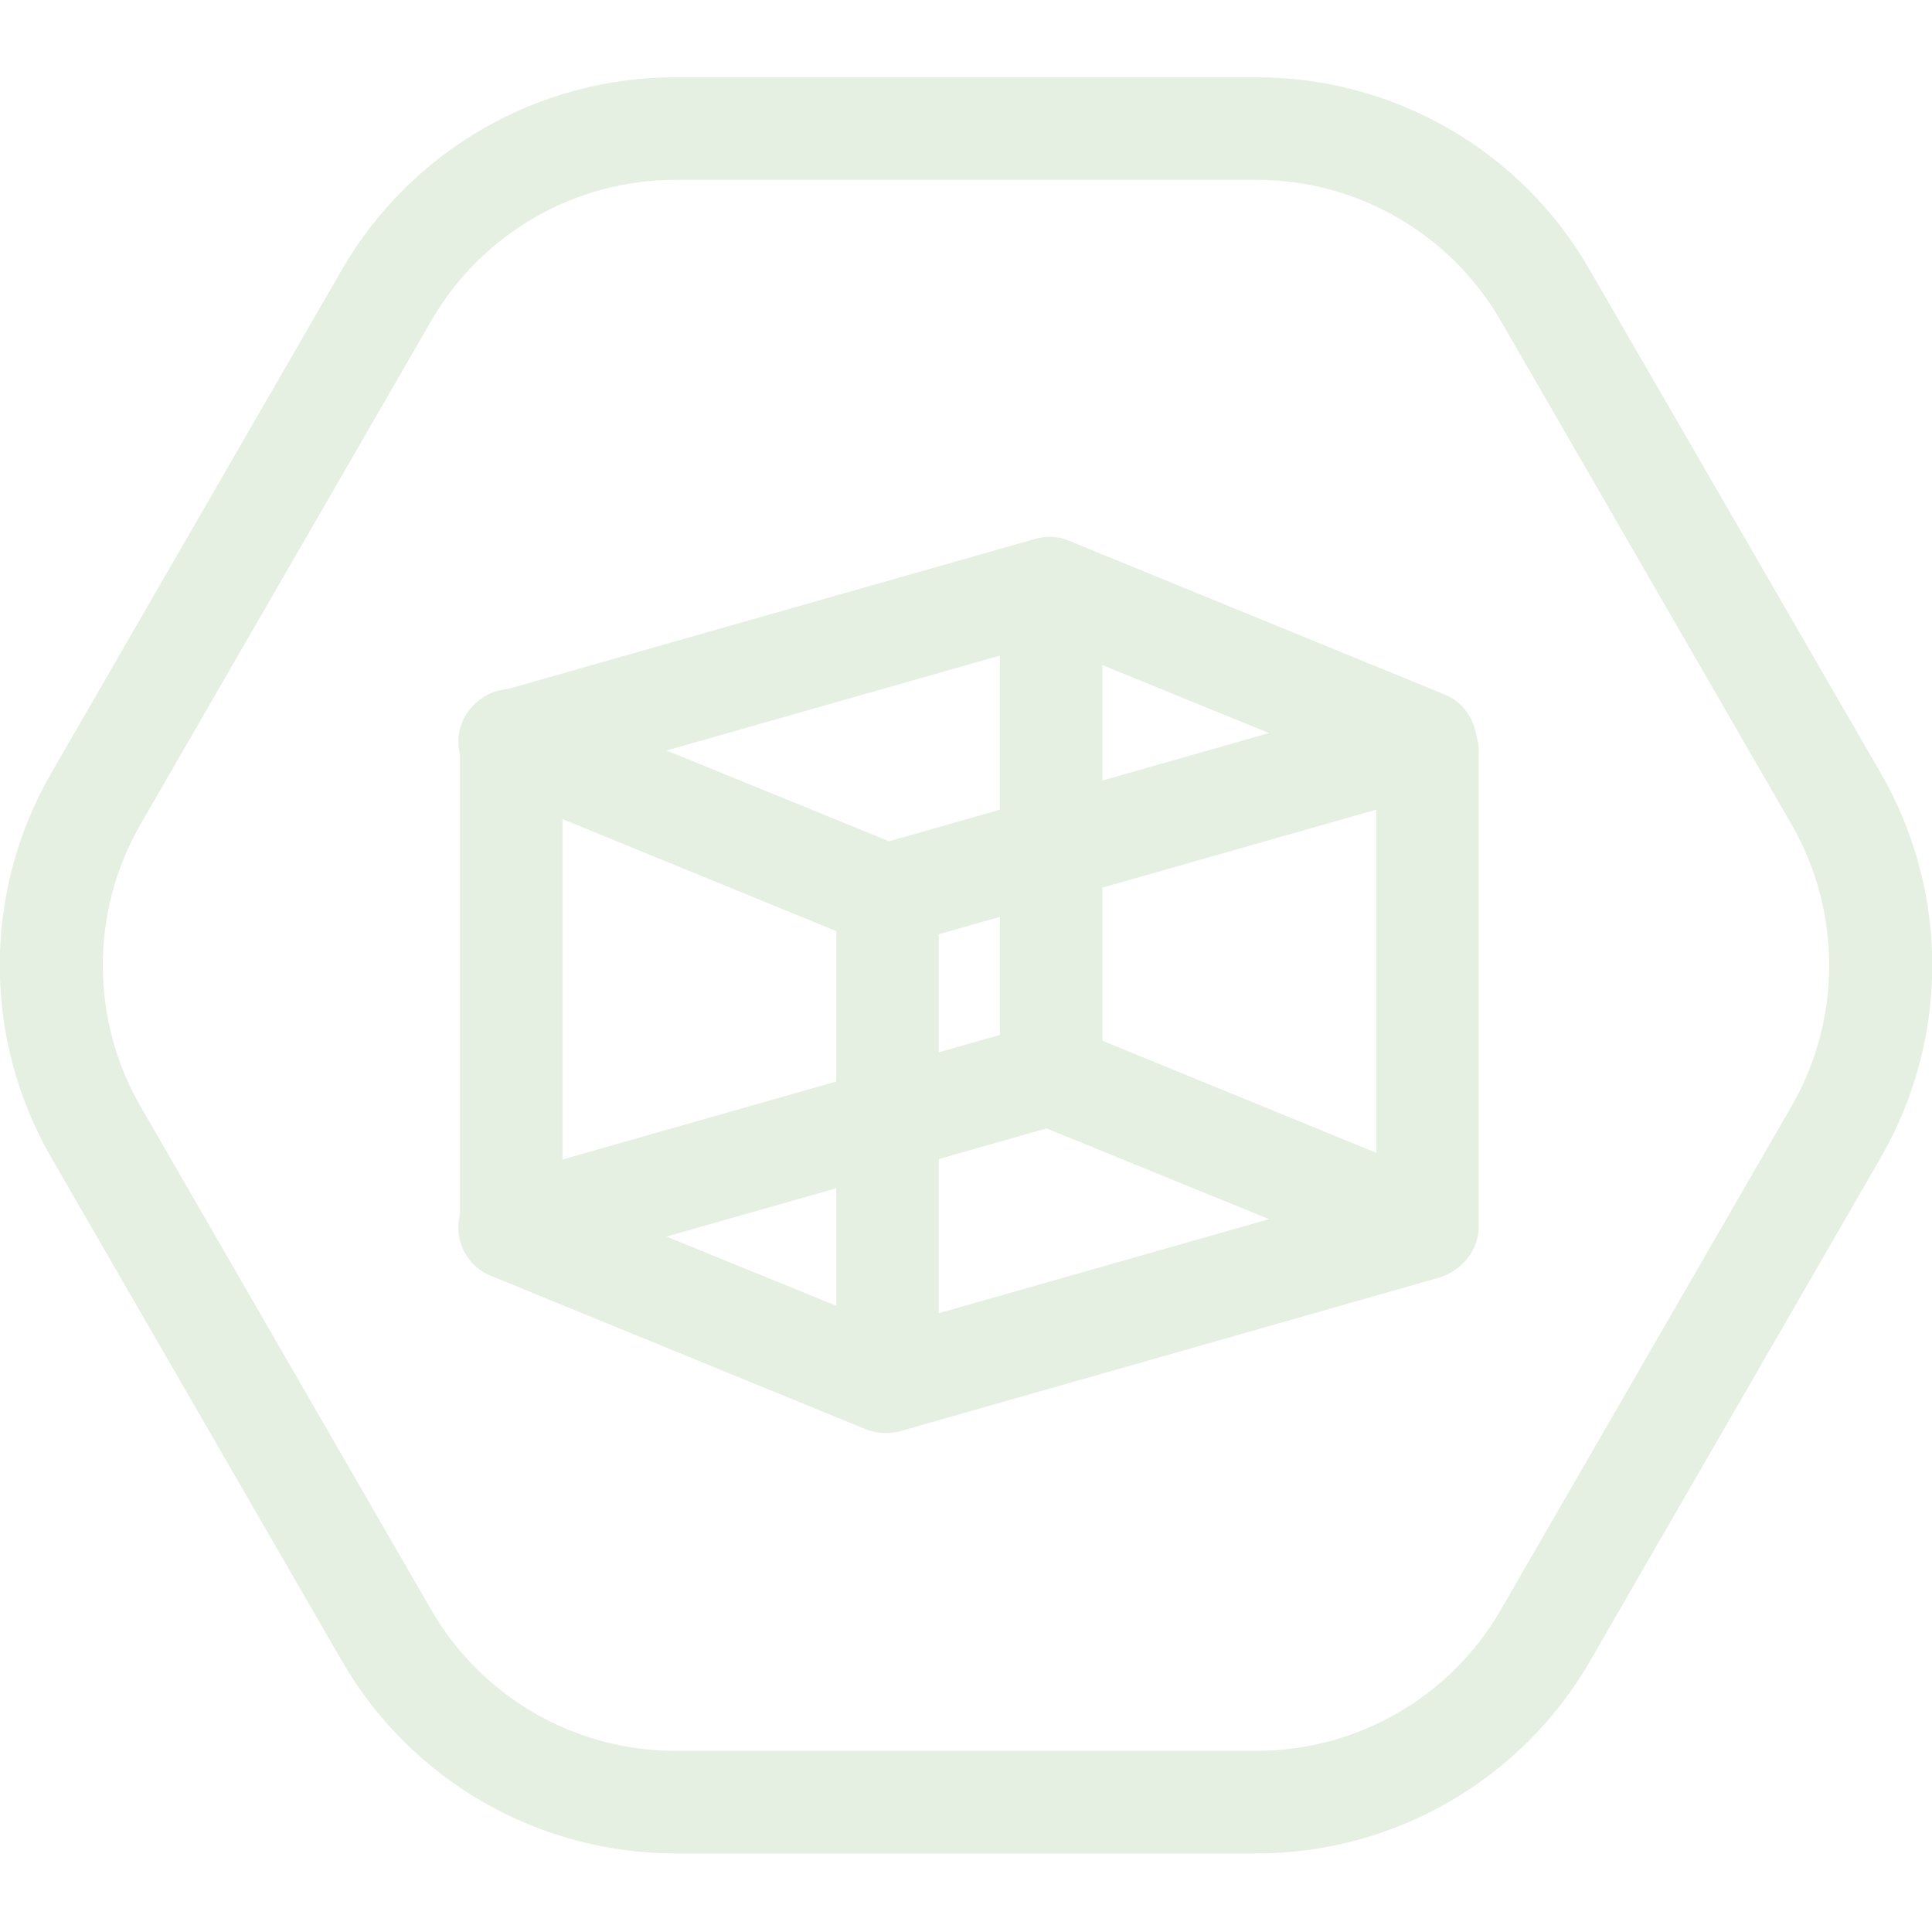
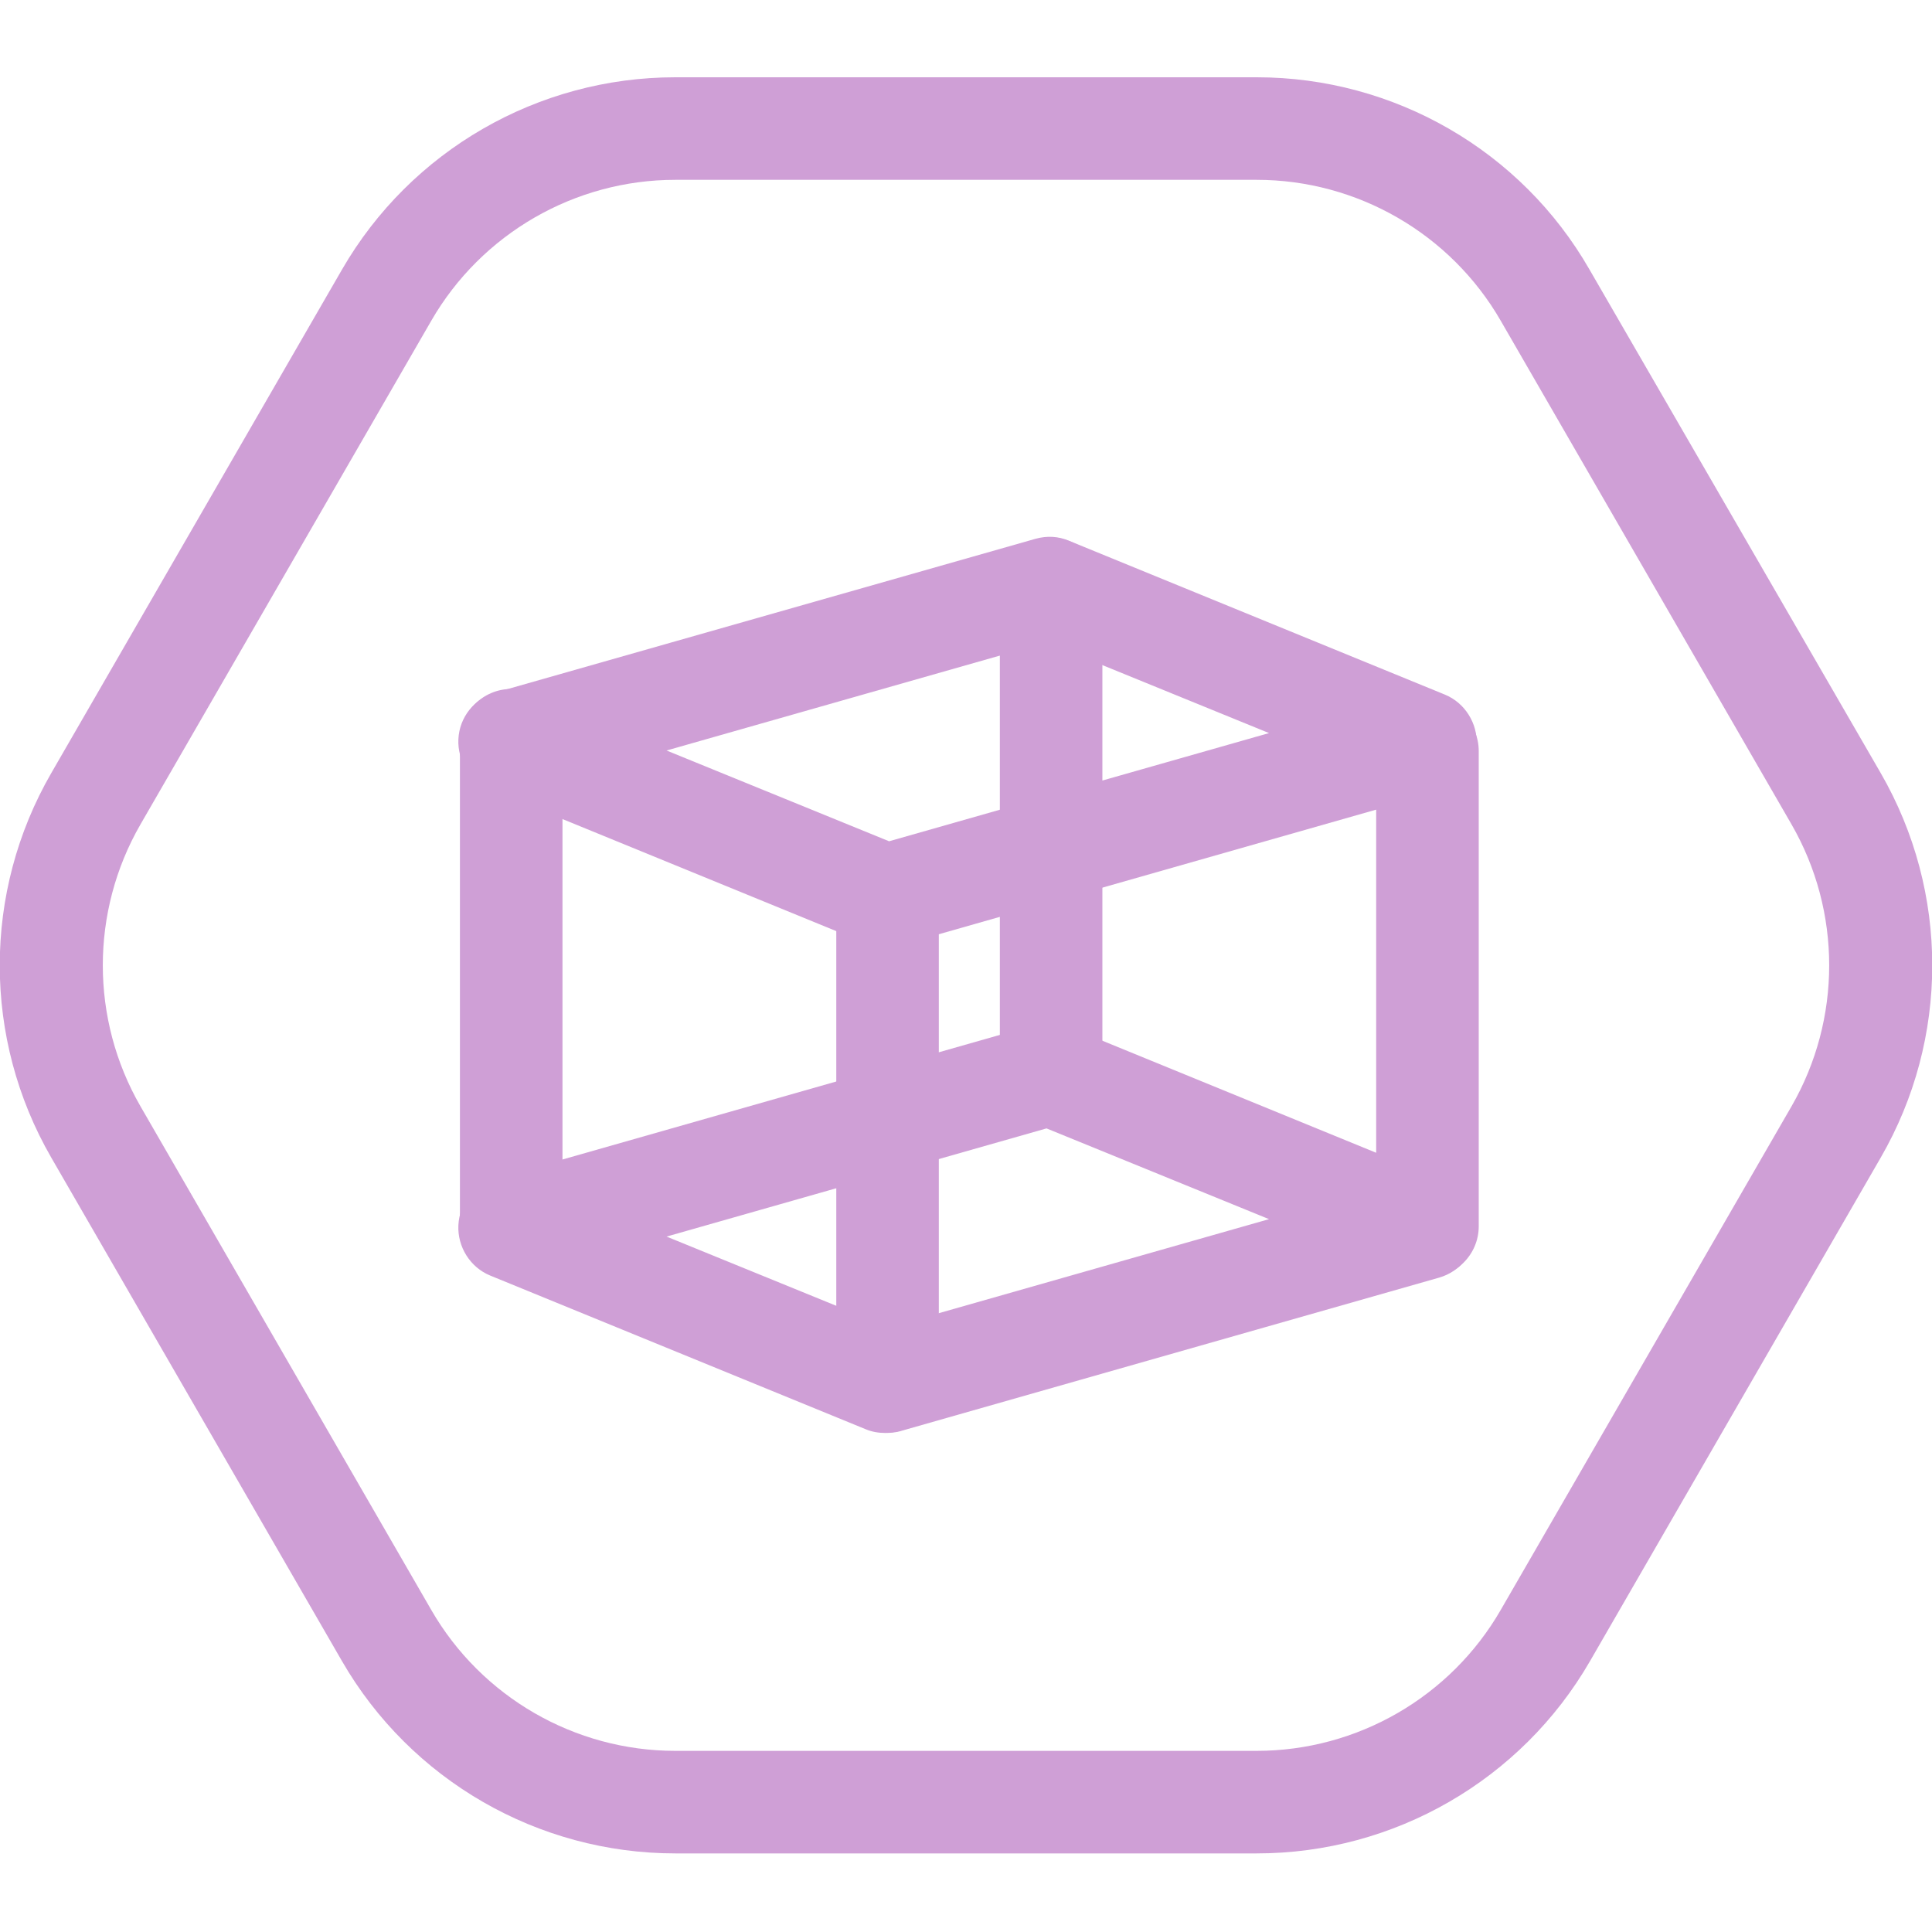
<svg xmlns="http://www.w3.org/2000/svg" width="100" height="100" viewBox="0 0 100 100" fill="none">
  <g clip-path="url(#clip0)">
-     <path d="M65.048 9.308C70.249 9.308 75.08 12.095 77.68 16.606L92.728 42.668C95.329 47.179 95.329 52.753 92.728 57.264L77.68 83.326C75.08 87.838 70.249 90.624 65.048 90.624H34.952C29.75 90.624 24.92 87.838 22.32 83.326L7.272 57.264C4.671 52.753 4.671 47.179 7.272 42.668L22.32 16.606C24.92 12.095 29.75 9.308 34.952 9.308H65.048ZM65.048 4H34.952C27.84 4 21.258 7.795 17.702 13.952L2.654 40.014C-0.902 46.171 -0.902 53.761 2.654 59.918L17.702 85.98C21.258 92.137 27.84 95.932 34.952 95.932H65.048C72.16 95.932 78.742 92.137 82.298 85.98L97.346 59.918C100.902 53.761 100.902 46.171 97.346 40.014L82.272 13.952C78.742 7.795 72.16 4 65.048 4Z" fill="#e5f0e2" />
-     <path d="M45.833 49.011C45.488 49.011 45.143 48.958 44.825 48.825L25.372 40.863C24.337 40.438 23.673 39.377 23.726 38.262C23.779 37.121 24.549 36.166 25.637 35.847L53.609 27.885C54.193 27.726 54.777 27.753 55.334 27.991L74.788 35.953C75.823 36.378 76.486 37.44 76.433 38.554C76.38 39.695 75.61 40.651 74.522 40.969L46.576 48.931C46.338 48.984 46.099 49.011 45.833 49.011ZM34.501 38.846L46.019 43.544L65.685 37.944L54.167 33.246L34.501 38.846Z" fill="#e5f0e2" />
-     <path d="M45.833 74.17C45.488 74.17 45.143 74.117 44.825 73.984L25.372 66.022C24.337 65.598 23.673 64.536 23.726 63.421C23.779 62.28 24.549 61.325 25.637 61.006L53.583 53.045C54.167 52.885 54.751 52.912 55.308 53.151L74.761 61.112C75.796 61.537 76.46 62.599 76.407 63.713C76.353 64.855 75.584 65.81 74.496 66.128L46.55 74.09C46.338 74.143 46.099 74.17 45.833 74.17ZM34.501 64.005L46.019 68.703L65.685 63.103L54.167 58.406L34.501 64.005Z" fill="#e5f0e2" />
-     <path d="M26.46 66.129C25 66.129 23.806 64.934 23.806 63.474V38.315C23.806 36.856 25 35.661 26.46 35.661C27.919 35.661 29.114 36.856 29.114 38.315V63.474C29.114 64.934 27.919 66.129 26.46 66.129Z" fill="#e5f0e2" />
-     <path d="M45.94 74.143C44.48 74.143 43.286 72.949 43.286 71.489V46.33C43.286 44.87 44.48 43.676 45.94 43.676C47.399 43.676 48.593 44.87 48.593 46.33V71.489C48.593 72.949 47.399 74.143 45.94 74.143Z" fill="#e5f0e2" />
-     <path d="M54.406 57.742C52.946 57.742 51.752 56.548 51.752 55.088V30.486C51.752 29.026 52.946 27.832 54.406 27.832C55.865 27.832 57.059 29.026 57.059 30.486V55.088C57.059 56.548 55.865 57.742 54.406 57.742Z" fill="#e5f0e2" />
-     <path d="M73.885 66.129C72.426 66.129 71.231 64.934 71.231 63.474V38.873C71.231 37.413 72.426 36.219 73.885 36.219C75.345 36.219 76.539 37.413 76.539 38.873V63.474C76.539 64.934 75.345 66.129 73.885 66.129Z" fill="#e5f0e2" />
+     <path d="M65.048 9.308C70.249 9.308 75.08 12.095 77.68 16.606L92.728 42.668C95.329 47.179 95.329 52.753 92.728 57.264L77.68 83.326C75.08 87.838 70.249 90.624 65.048 90.624H34.952C29.75 90.624 24.92 87.838 22.32 83.326L7.272 57.264C4.671 52.753 4.671 47.179 7.272 42.668L22.32 16.606C24.92 12.095 29.75 9.308 34.952 9.308H65.048ZM65.048 4H34.952C27.84 4 21.258 7.795 17.702 13.952L2.654 40.014C-0.902 46.171 -0.902 53.761 2.654 59.918L17.702 85.98C21.258 92.137 27.84 95.932 34.952 95.932H65.048C72.16 95.932 78.742 92.137 82.298 85.98L97.346 59.918C100.902 53.761 100.902 46.171 97.346 40.014L82.272 13.952C78.742 7.795 72.16 4 65.048 4Z" fill="#cf9fd6" />
+     <path d="M45.833 49.011C45.488 49.011 45.143 48.958 44.825 48.825L25.372 40.863C24.337 40.438 23.673 39.377 23.726 38.262C23.779 37.121 24.549 36.166 25.637 35.847L53.609 27.885C54.193 27.726 54.777 27.753 55.334 27.991L74.788 35.953C75.823 36.378 76.486 37.44 76.433 38.554C76.38 39.695 75.61 40.651 74.522 40.969L46.576 48.931C46.338 48.984 46.099 49.011 45.833 49.011ZM34.501 38.846L46.019 43.544L65.685 37.944L54.167 33.246L34.501 38.846Z" fill="#cf9fd6" />
+     <path d="M45.833 74.17C45.488 74.17 45.143 74.117 44.825 73.984L25.372 66.022C24.337 65.598 23.673 64.536 23.726 63.421C23.779 62.28 24.549 61.325 25.637 61.006L53.583 53.045C54.167 52.885 54.751 52.912 55.308 53.151L74.761 61.112C75.796 61.537 76.46 62.599 76.407 63.713C76.353 64.855 75.584 65.81 74.496 66.128L46.55 74.09C46.338 74.143 46.099 74.17 45.833 74.17ZM34.501 64.005L46.019 68.703L65.685 63.103L54.167 58.406L34.501 64.005Z" fill="#cf9fd6" />
+     <path d="M26.46 66.129C25 66.129 23.806 64.934 23.806 63.474V38.315C23.806 36.856 25 35.661 26.46 35.661C27.919 35.661 29.114 36.856 29.114 38.315V63.474C29.114 64.934 27.919 66.129 26.46 66.129Z" fill="#cf9fd6" />
+     <path d="M45.94 74.143C44.48 74.143 43.286 72.949 43.286 71.489V46.33C43.286 44.87 44.48 43.676 45.94 43.676C47.399 43.676 48.593 44.87 48.593 46.33V71.489C48.593 72.949 47.399 74.143 45.94 74.143Z" fill="#cf9fd6" />
+     <path d="M54.406 57.742C52.946 57.742 51.752 56.548 51.752 55.088V30.486C51.752 29.026 52.946 27.832 54.406 27.832C55.865 27.832 57.059 29.026 57.059 30.486V55.088C57.059 56.548 55.865 57.742 54.406 57.742Z" fill="#cf9fd6" />
+     <path d="M73.885 66.129C72.426 66.129 71.231 64.934 71.231 63.474V38.873C71.231 37.413 72.426 36.219 73.885 36.219C75.345 36.219 76.539 37.413 76.539 38.873V63.474C76.539 64.934 75.345 66.129 73.885 66.129Z" fill="#cf9fd6" />
  </g>
  <defs>
    <clipPath id="clip0">
-       <rect width="100" height="91.932" fill="#e5f0e2" transform="translate(0 4)" />
+       <rect width="100" height="91.932" fill="#cf9fd6" transform="translate(0 4)" />
    </clipPath>
  </defs>
</svg>
